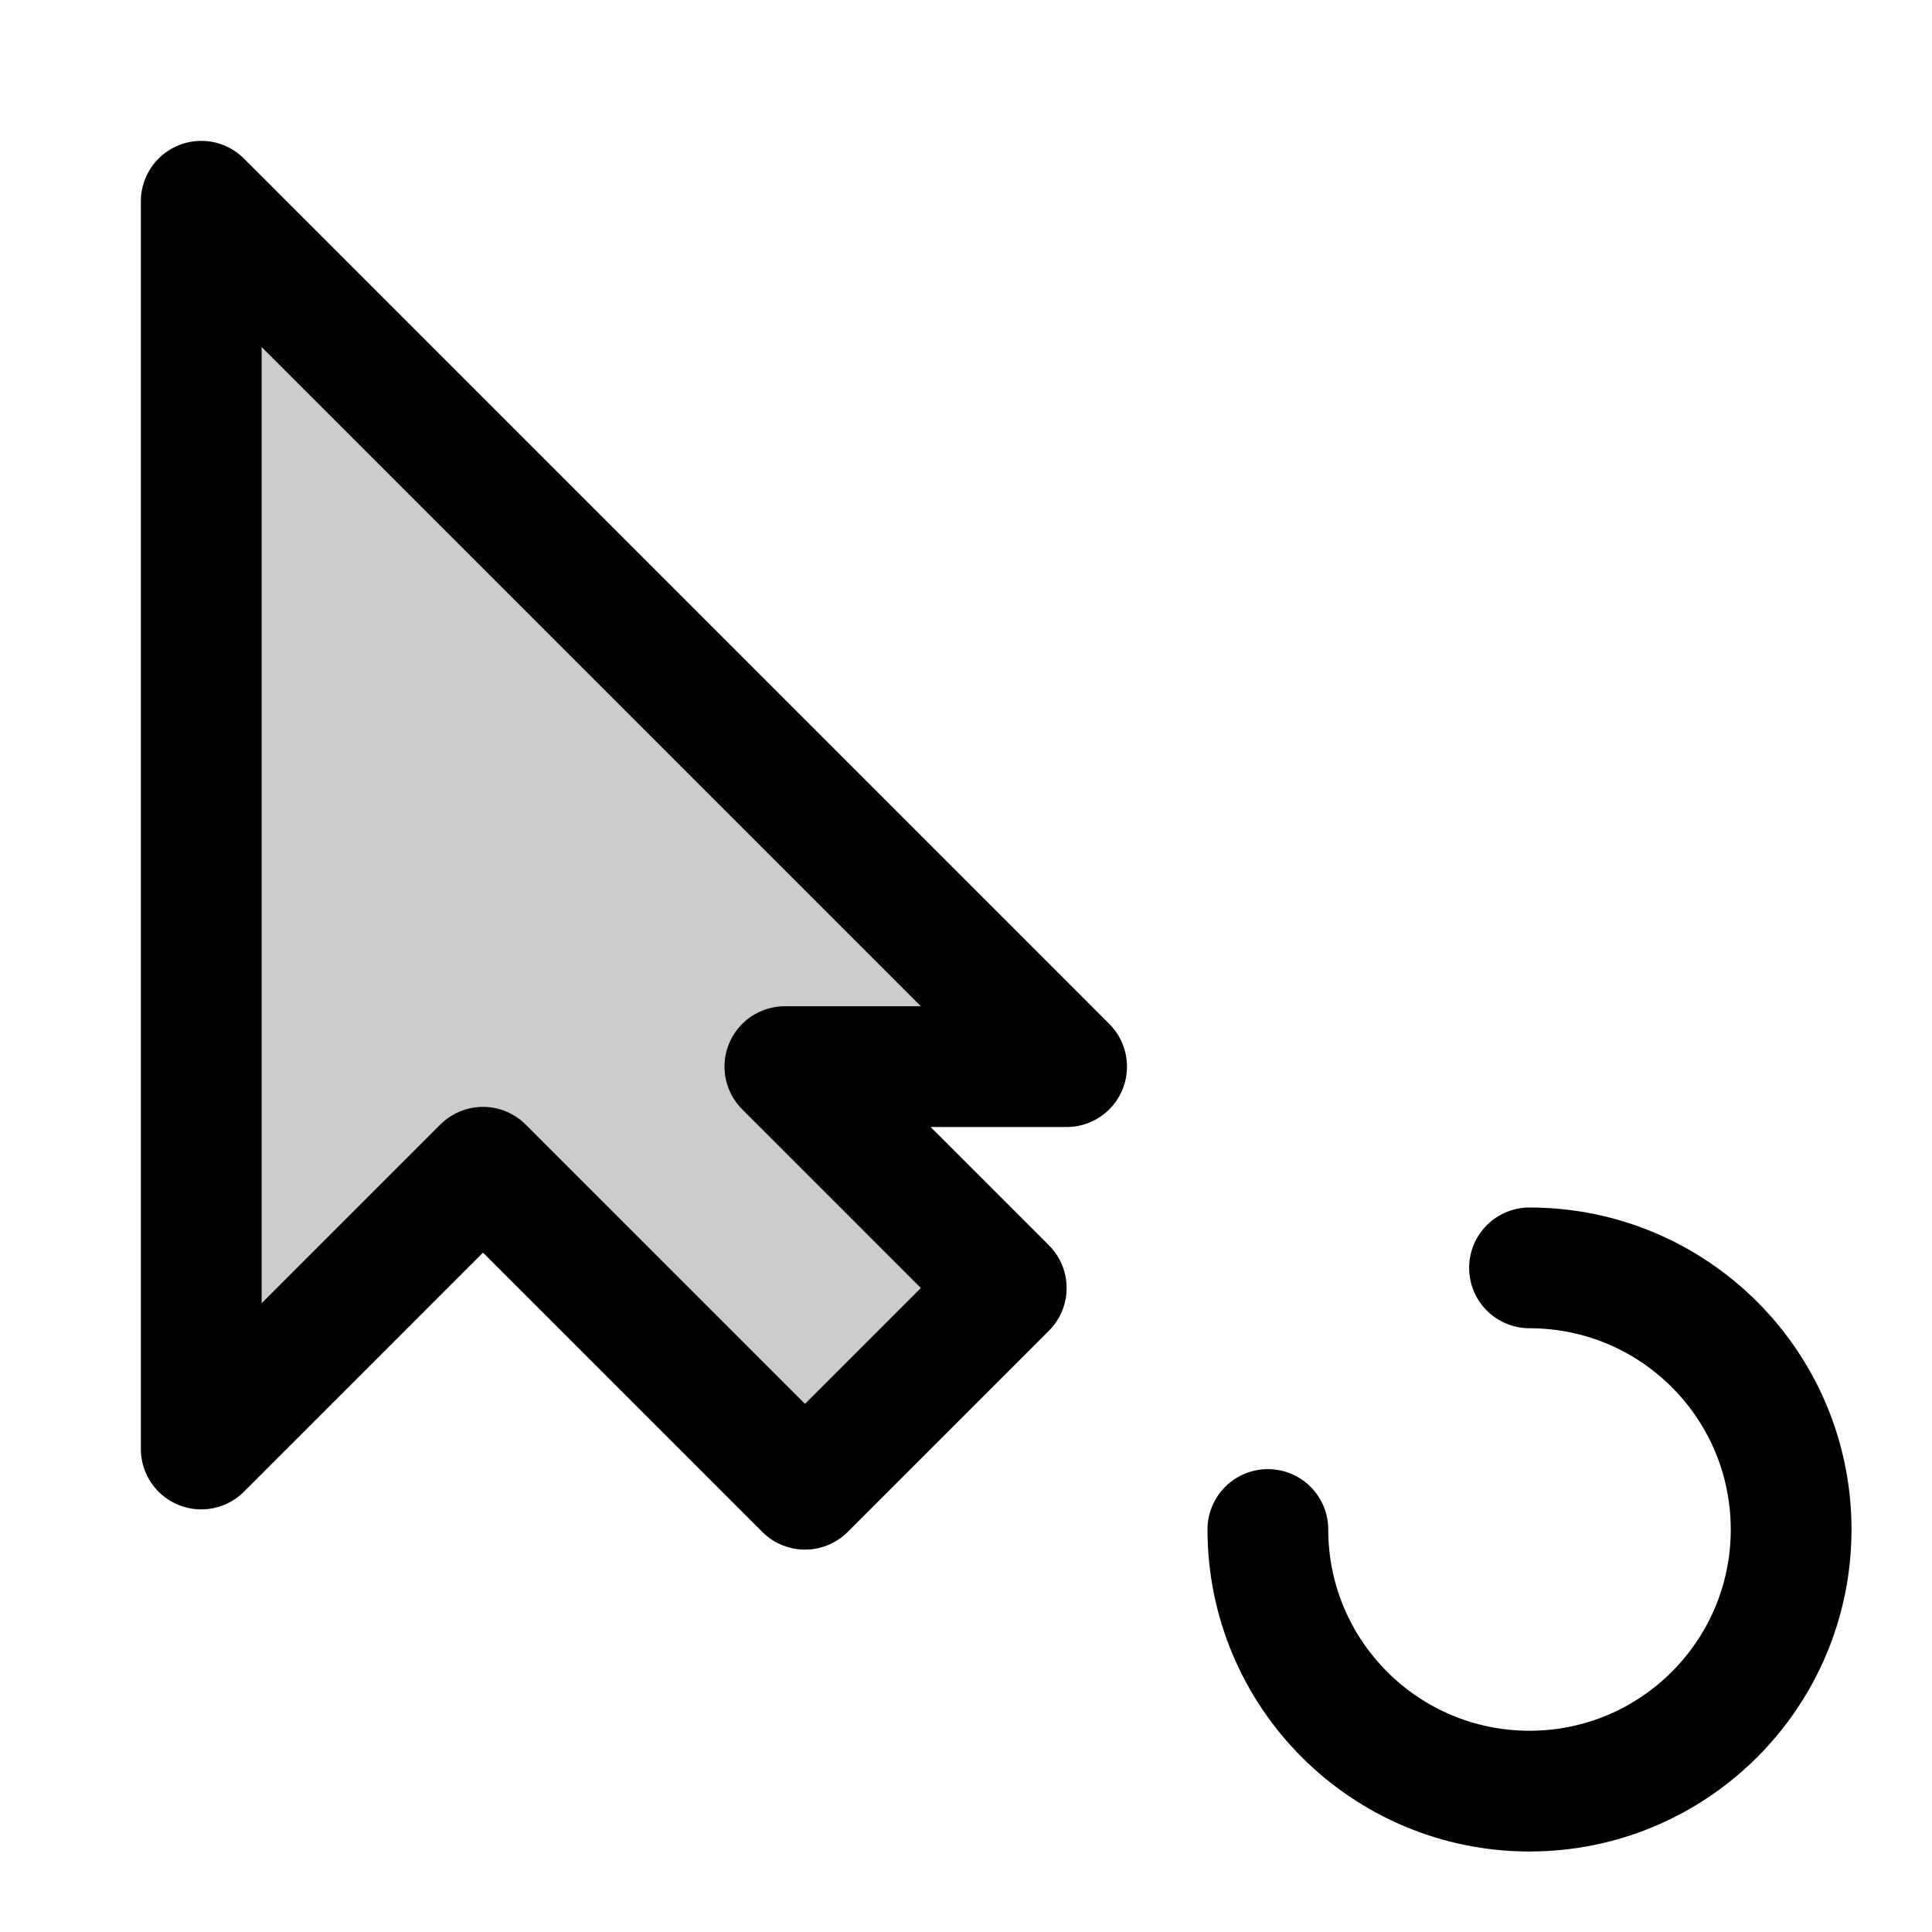
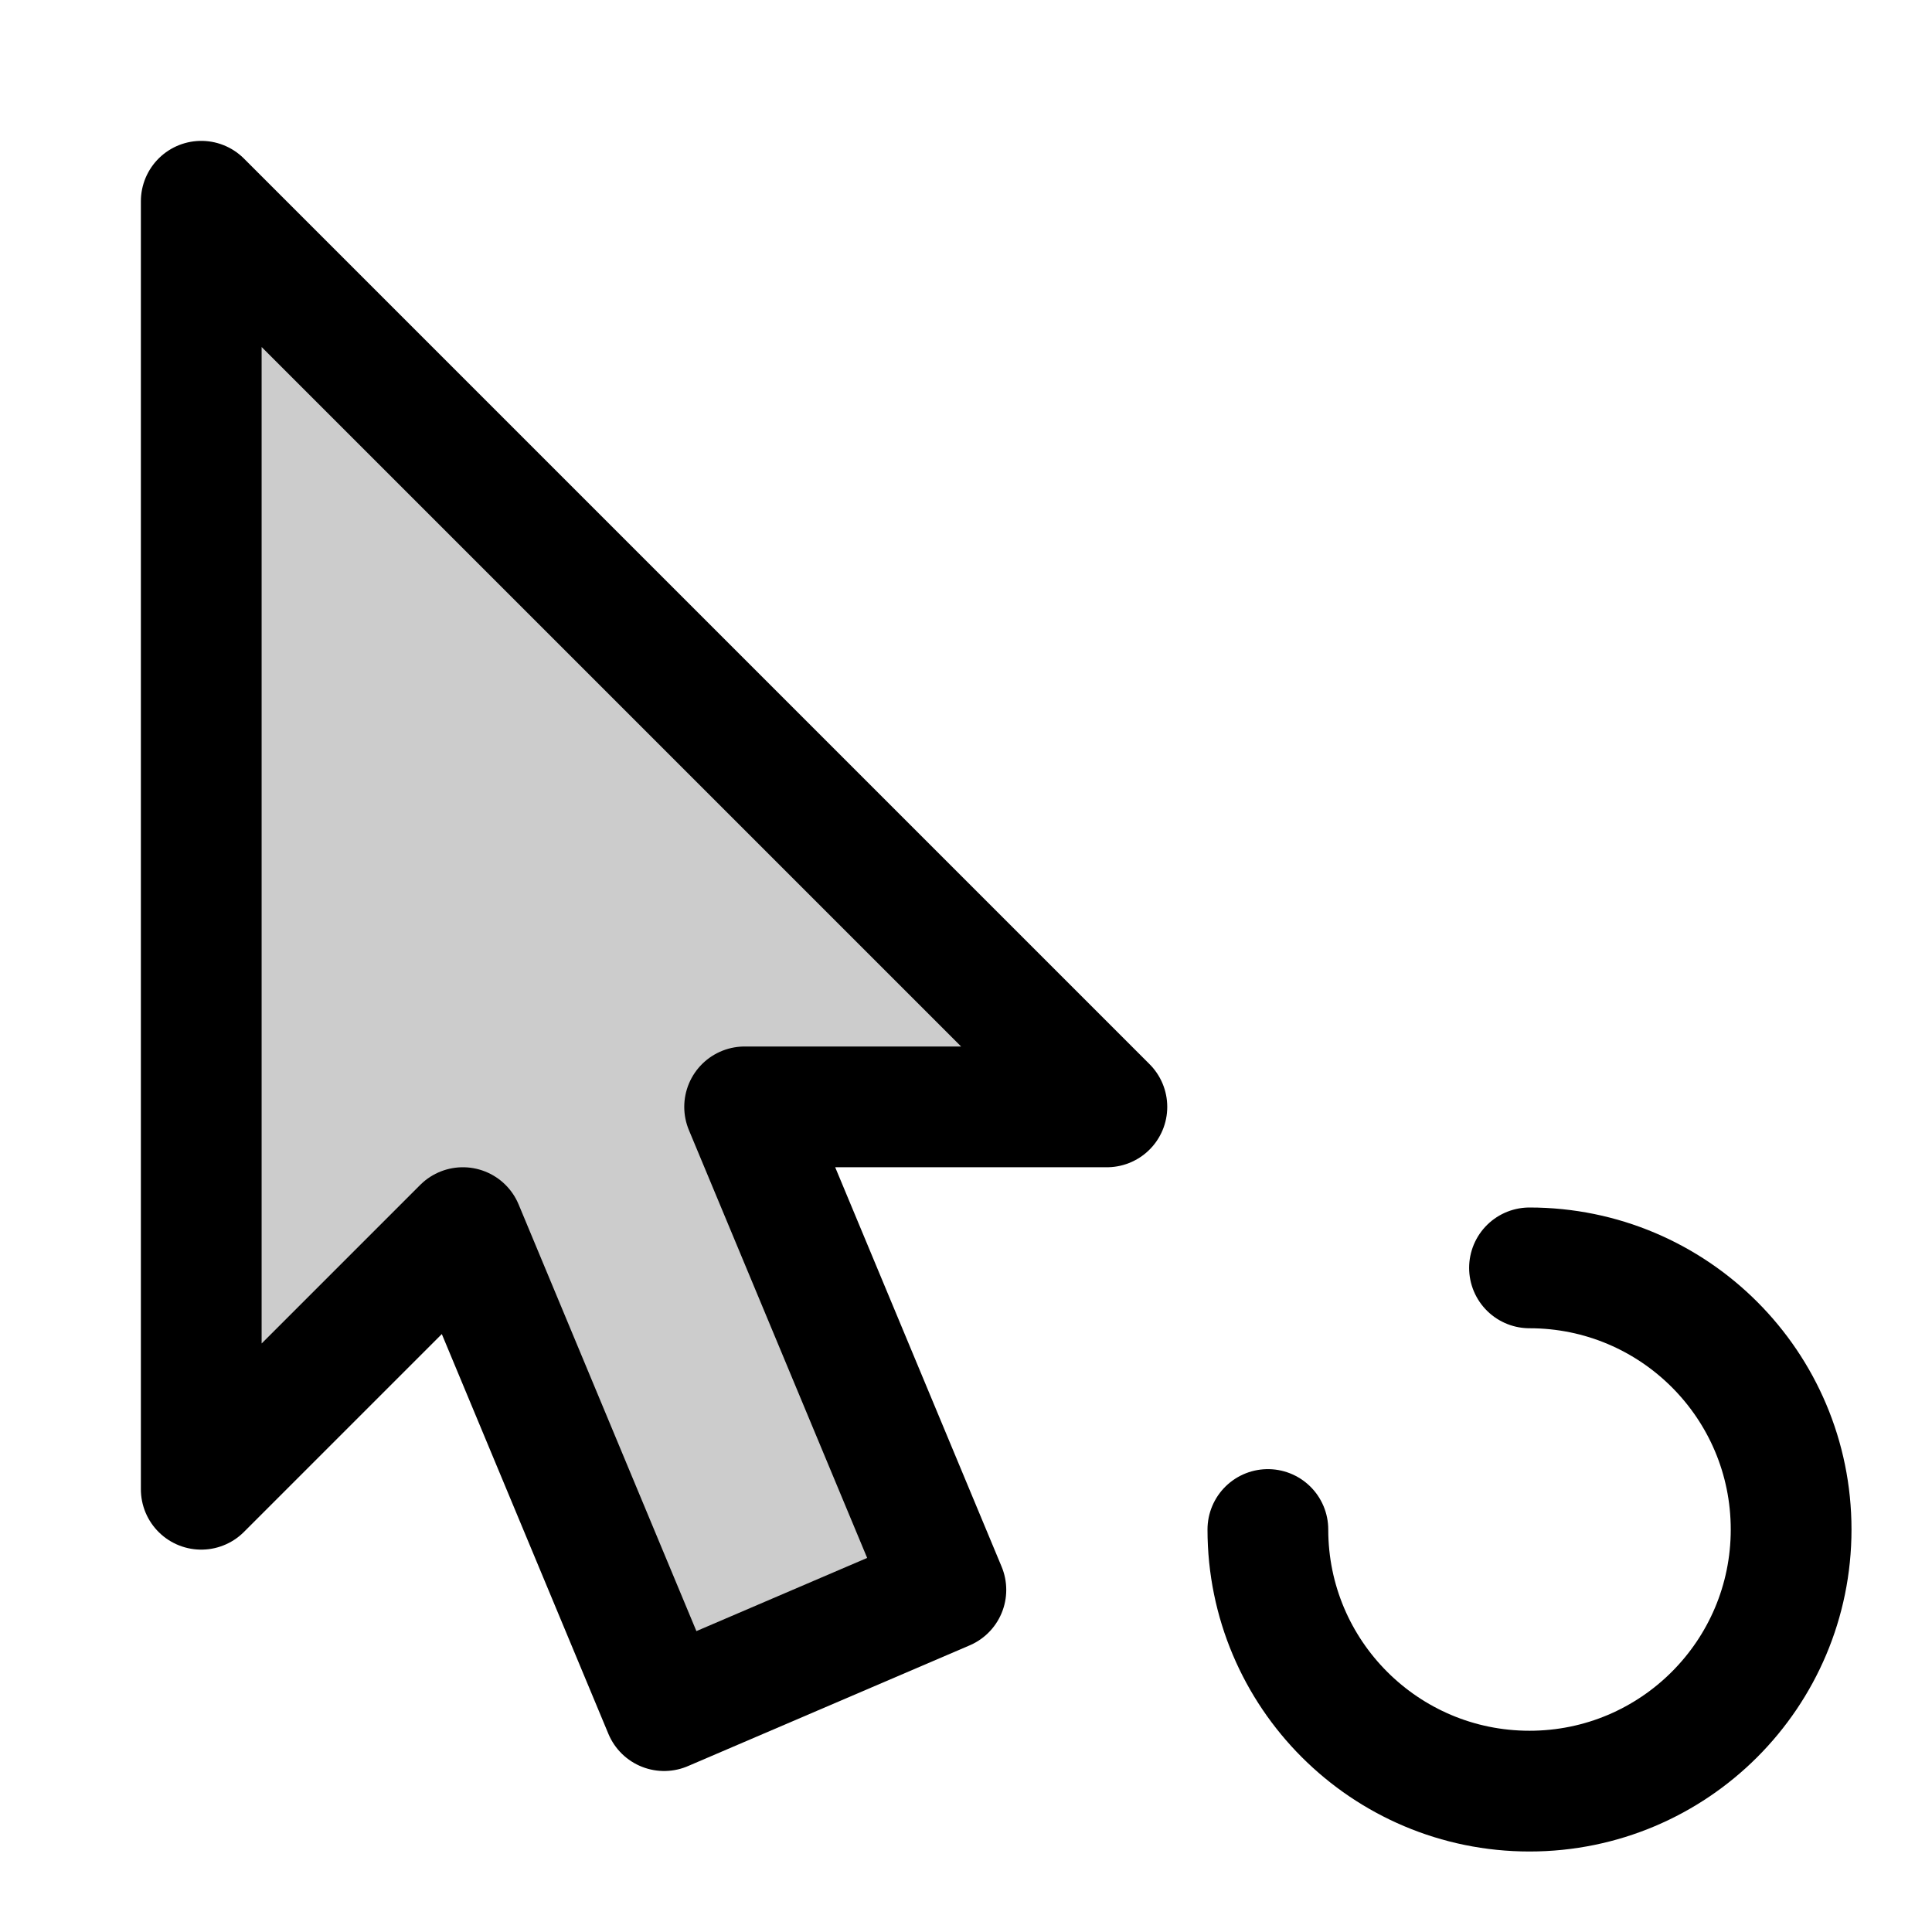
<svg xmlns="http://www.w3.org/2000/svg" width="24" height="24" viewBox="0 0 24 24" fill="none" stroke="currentColor" stroke-width="1.5" stroke-linecap="round" stroke-linejoin="round">
  <g fill="currentColor" stroke="none" opacity="0.2">
-     <path d="M2.5 2.5V18L6 14.5L10 18.5L12.5 16L9.75 13.25H13.25Z" />
+     <path d="M2.5 2.5V18.5L5.75 15.25L8.25 21.25L11.75 19.75L9.25 13.75H13.75Z" />
  </g>
-   <path d="M2.5 2.5V18L6 14.5L10 18.5L12.5 16L9.75 13.25H13.25Z" />
+   <path d="M2.5 2.5V18.5L5.75 15.25L8.25 21.25L11.75 19.75L9.25 13.75H13.75Z" />
  <path d="M19 15.75A3.25 3.25 0 1 1 15.75 19" />
</svg>
